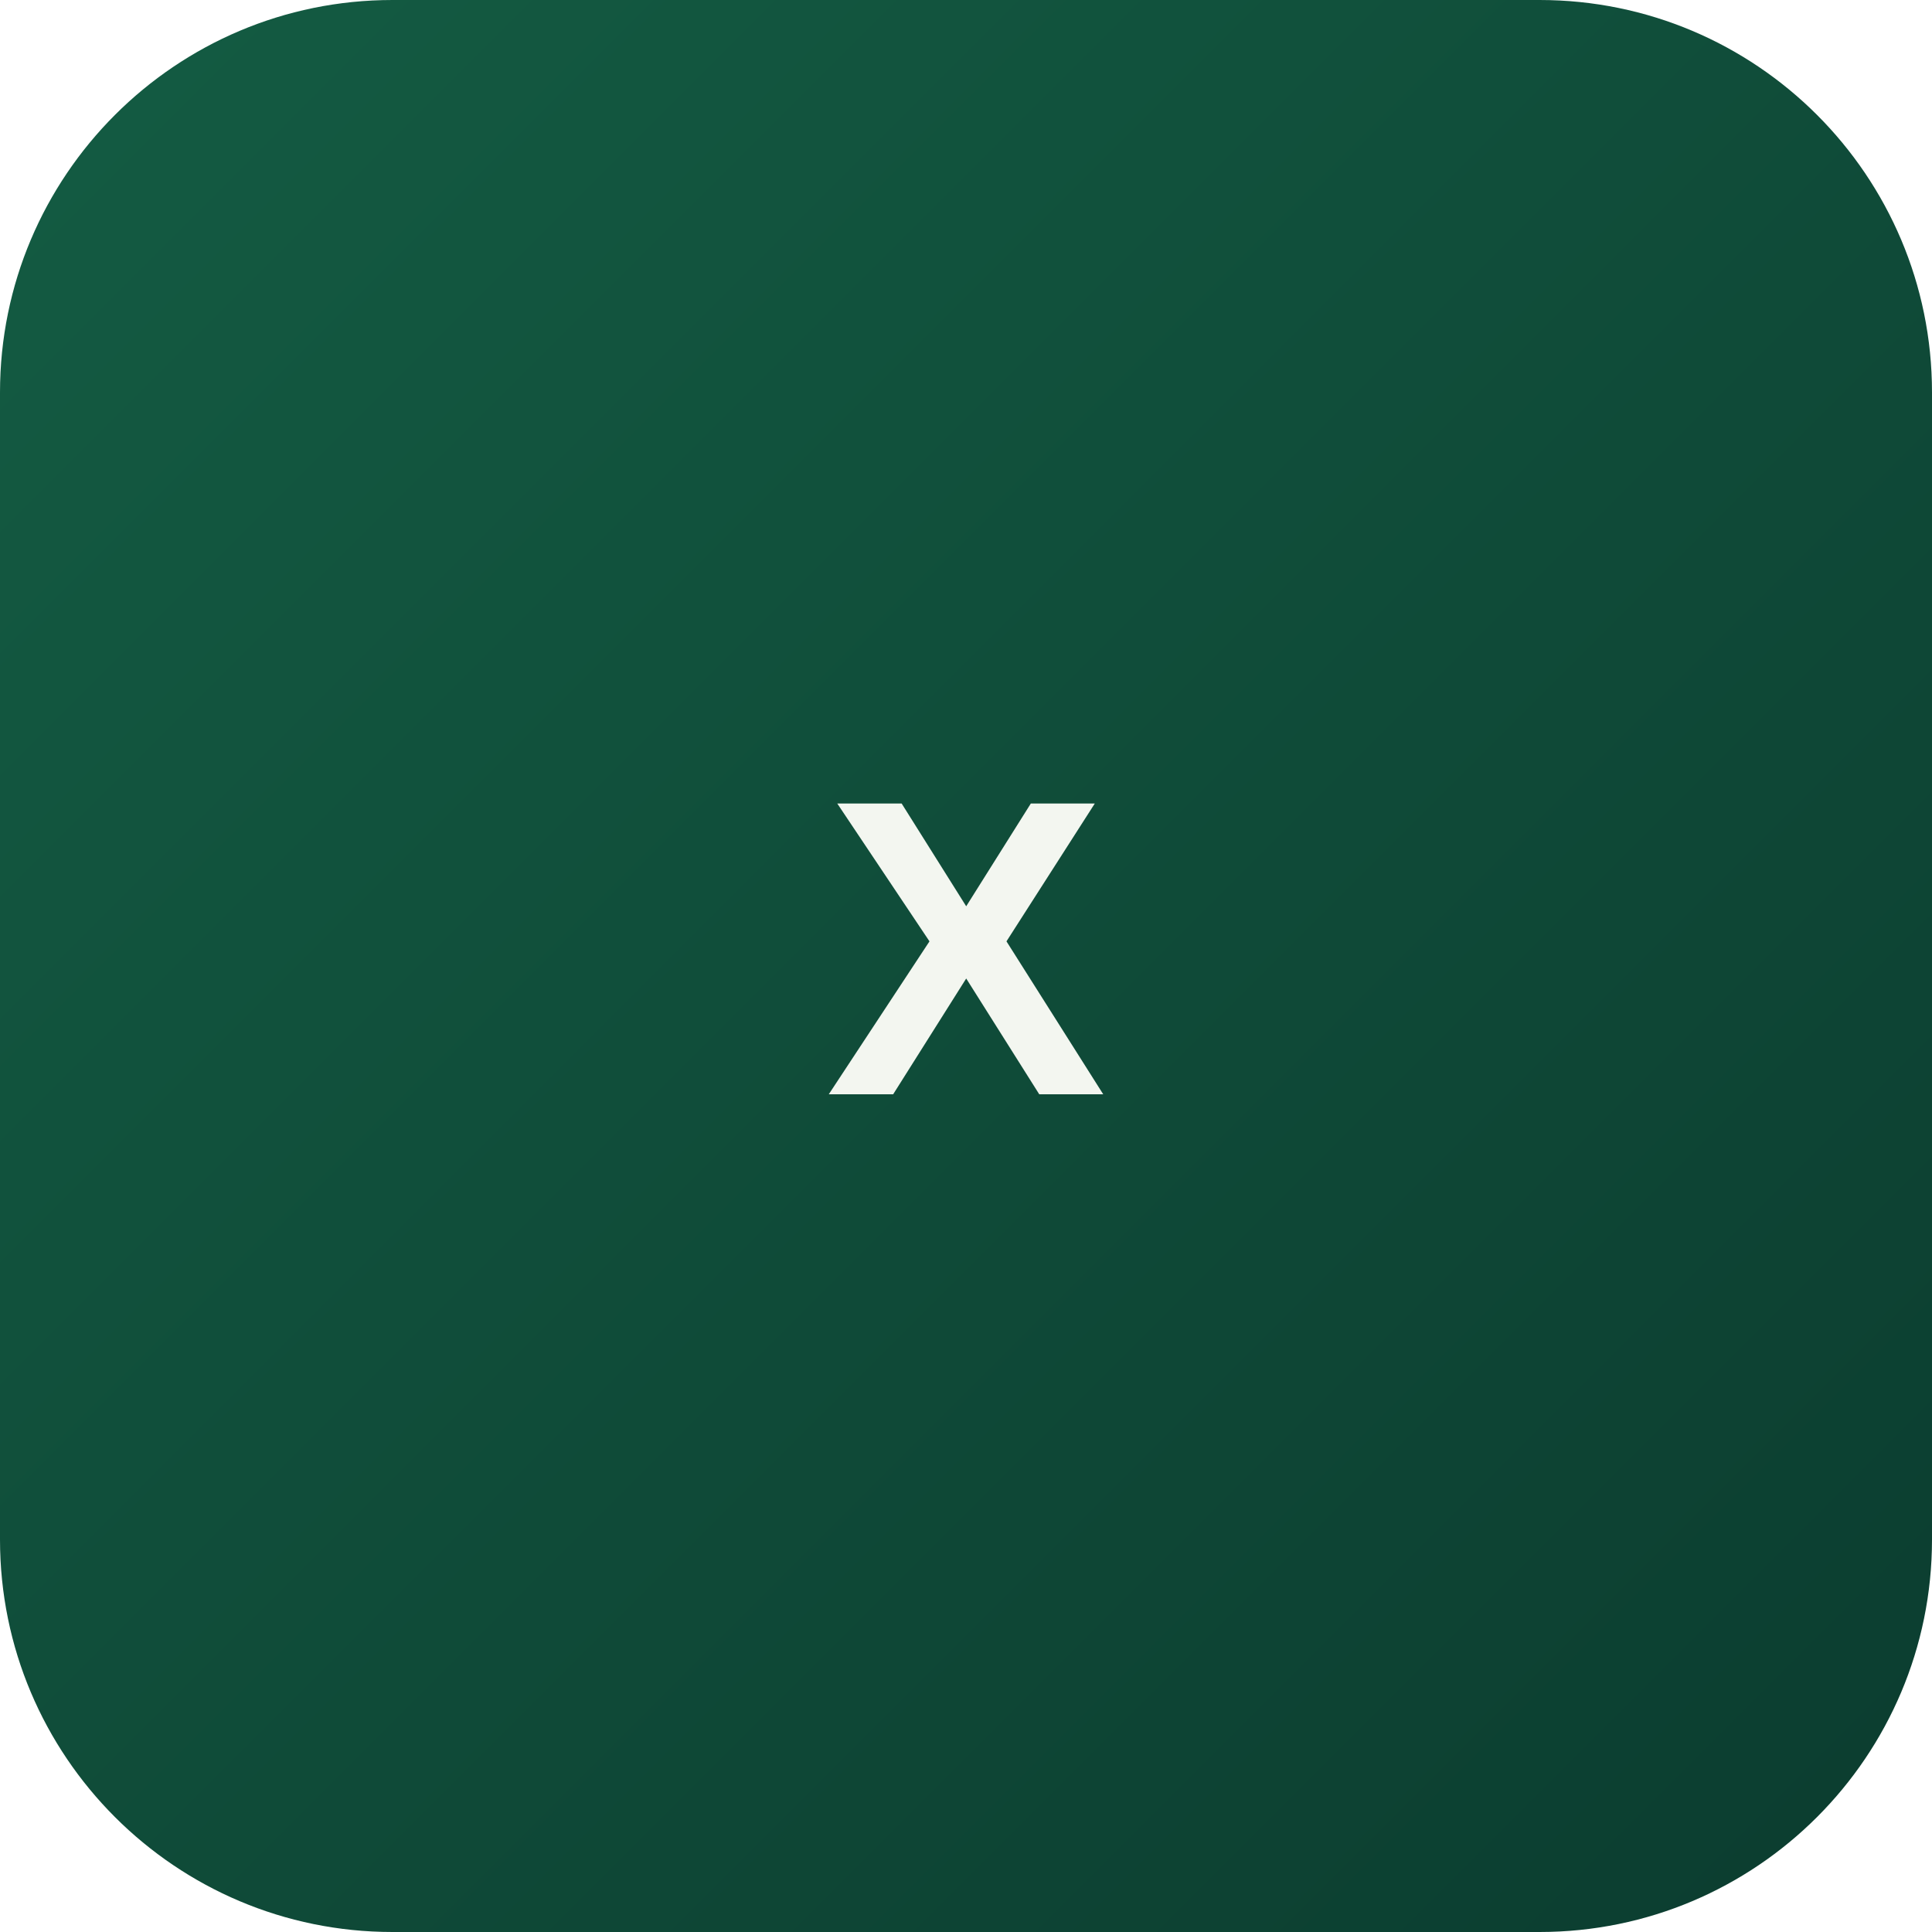
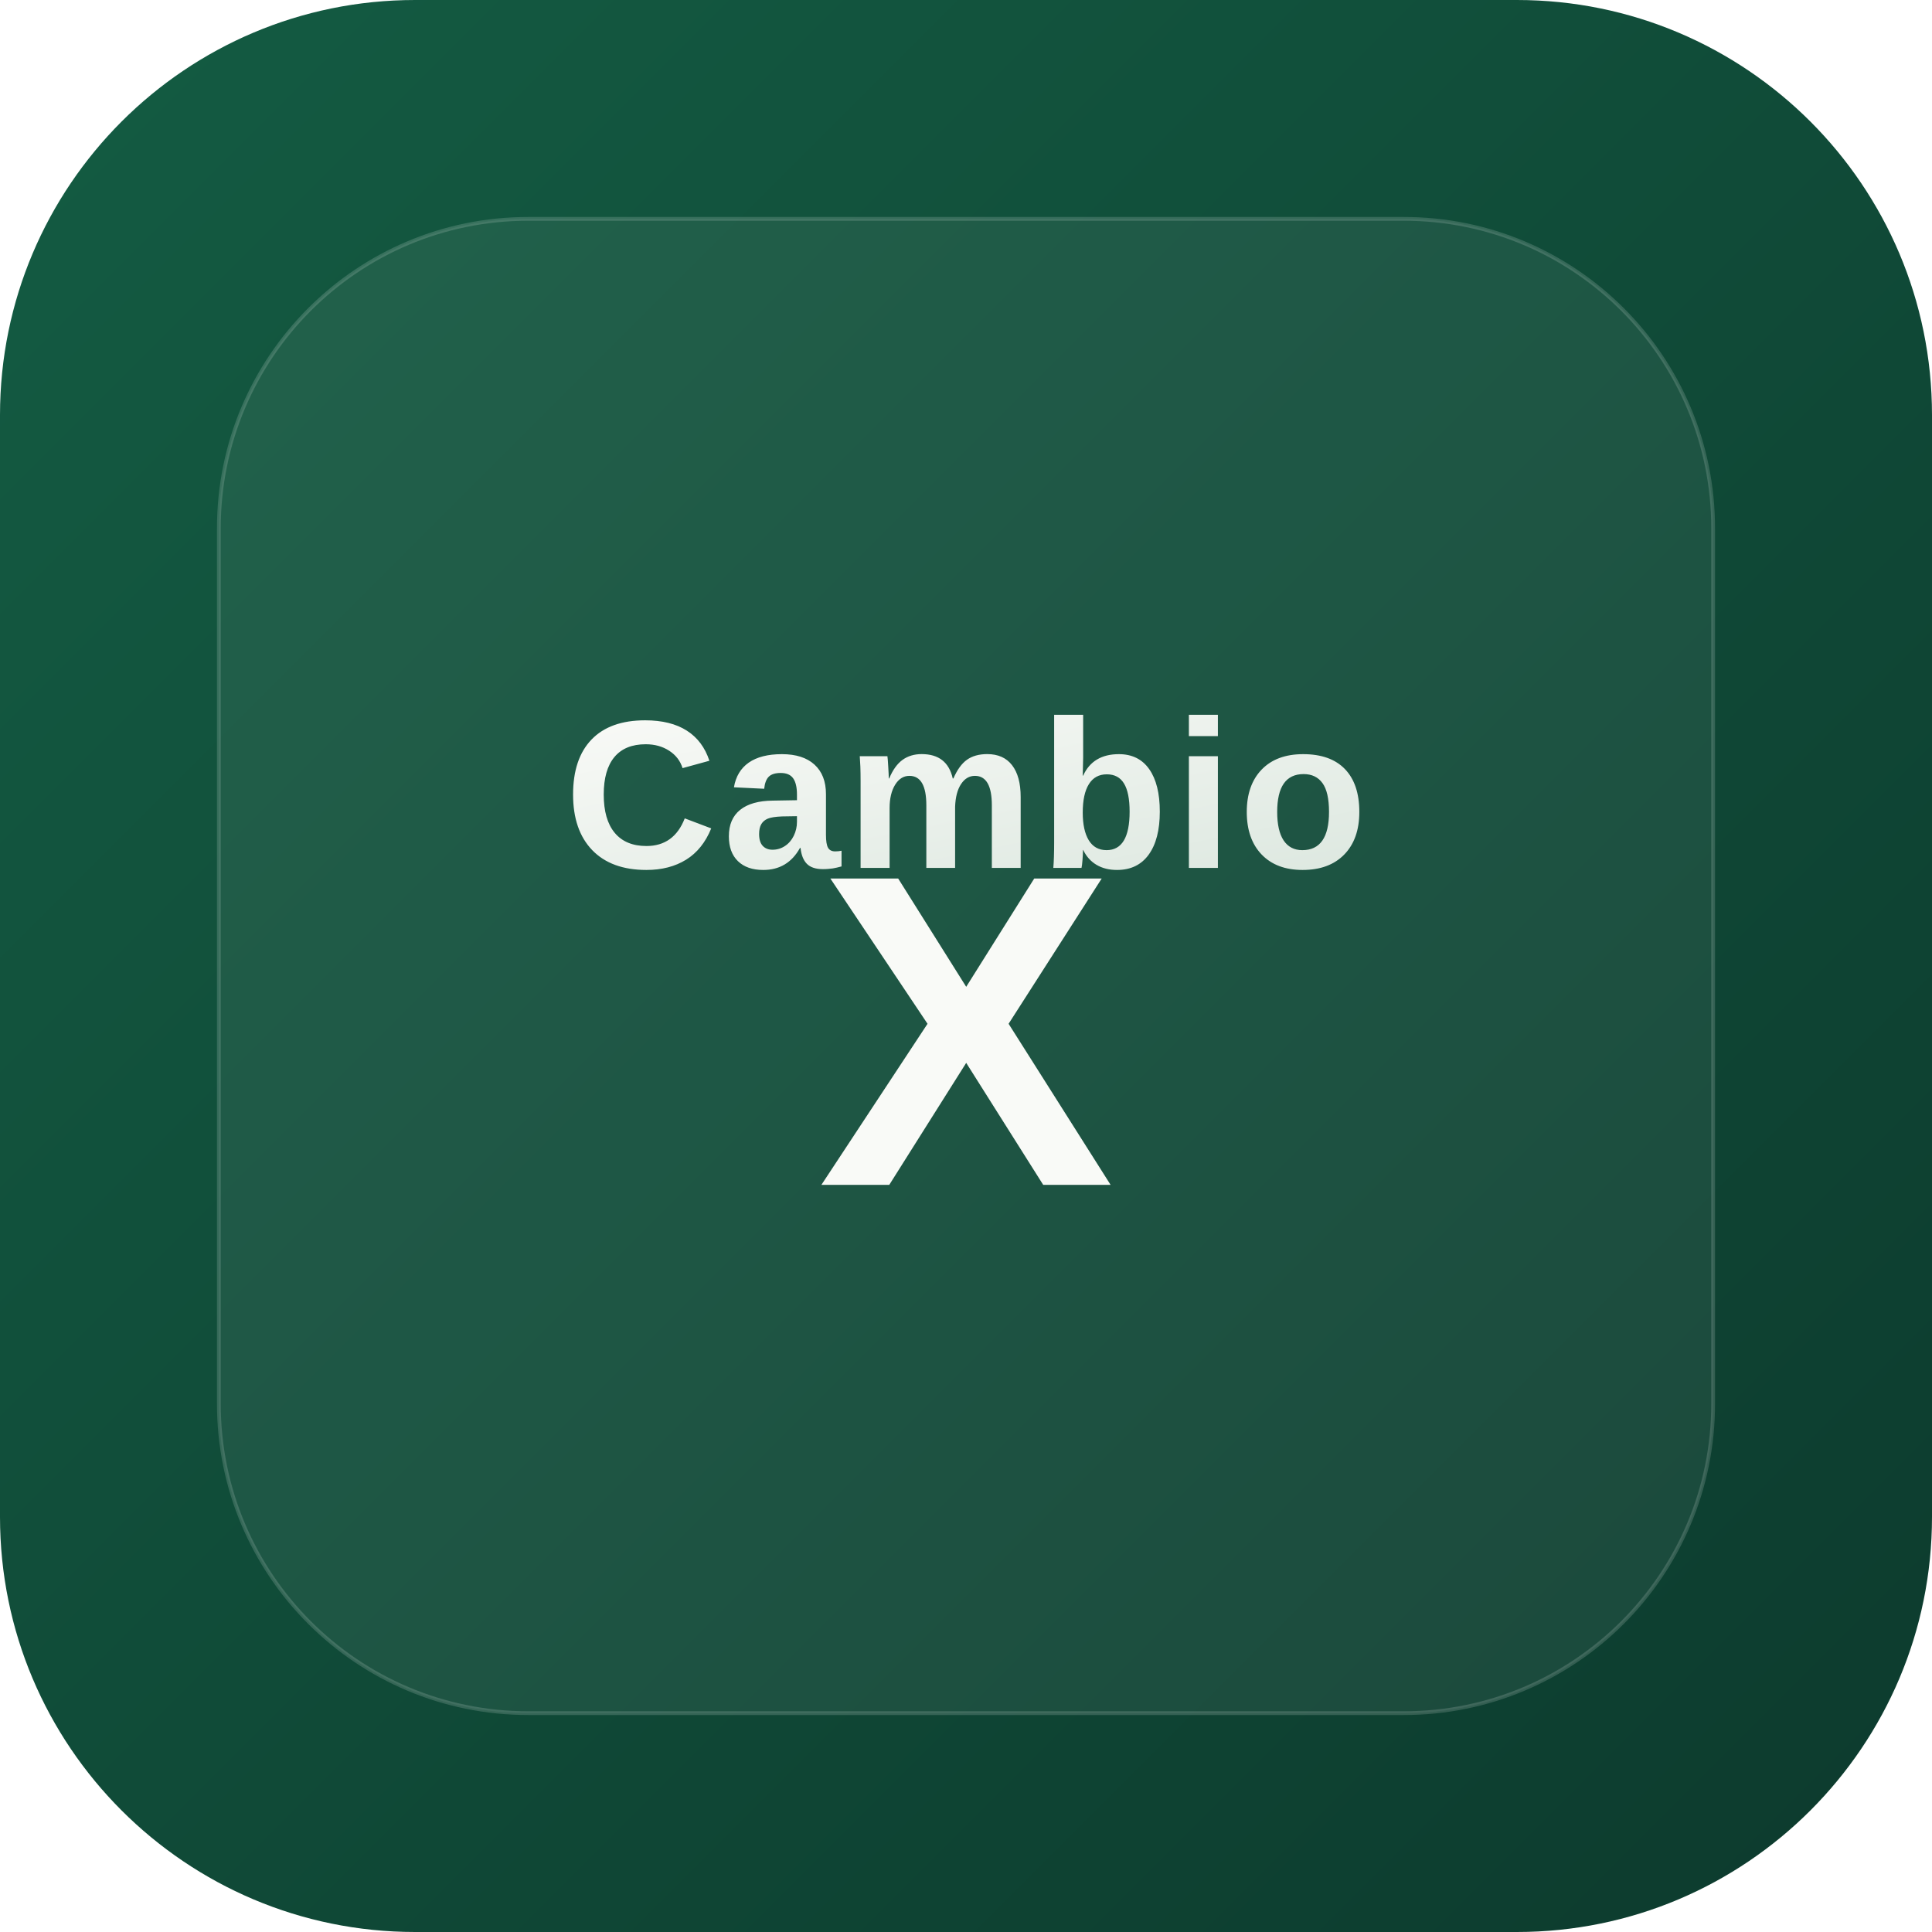
- <svg xmlns="http://www.w3.org/2000/svg" viewBox="0 0 512 512" role="img" aria-label="CambioX icon">
+ <svg xmlns="http://www.w3.org/2000/svg" viewBox="0 0 512 512" role="img" aria-label="Cambio X icon">
  <defs>
    <linearGradient id="bg" x1="0" x2="1" y1="0" y2="1">
      <stop offset="0%" stop-color="#145C43" />
-       <stop offset="100%" stop-color="#0B3C2F" />
+       <stop offset="100%" stop-color="#0C3A2D" />
+     </linearGradient>
+     <linearGradient id="accent" x1="0" x2="1" y1="0" y2="1">
+       <stop offset="0%" stop-color="#F9FAF7" />
+       <stop offset="100%" stop-color="#DDE8E0" />
    </linearGradient>
  </defs>
-   <rect width="512" height="512" rx="104" fill="url(#bg)" />
-   <text x="256" y="290" text-anchor="middle" font-family="Arial, Helvetica, sans-serif" font-size="112" font-weight="800" fill="#F3F6F0">X</text>
+   <rect width="512" height="512" rx="110" fill="url(#bg)" />
+   <rect x="58" y="58" width="396" height="396" rx="82" fill="rgba(255,255,255,0.06)" stroke="rgba(255,255,255,0.16)" />
+   <text x="256" y="230" text-anchor="middle" font-family="Arial, Helvetica, sans-serif" font-size="56" font-weight="700" fill="url(#accent)" letter-spacing="1.5">Cambio</text>
+   <text x="256" y="314" text-anchor="middle" font-family="Arial, Helvetica, sans-serif" font-size="118" font-weight="800" fill="#F9FAF7">X</text>
</svg>
